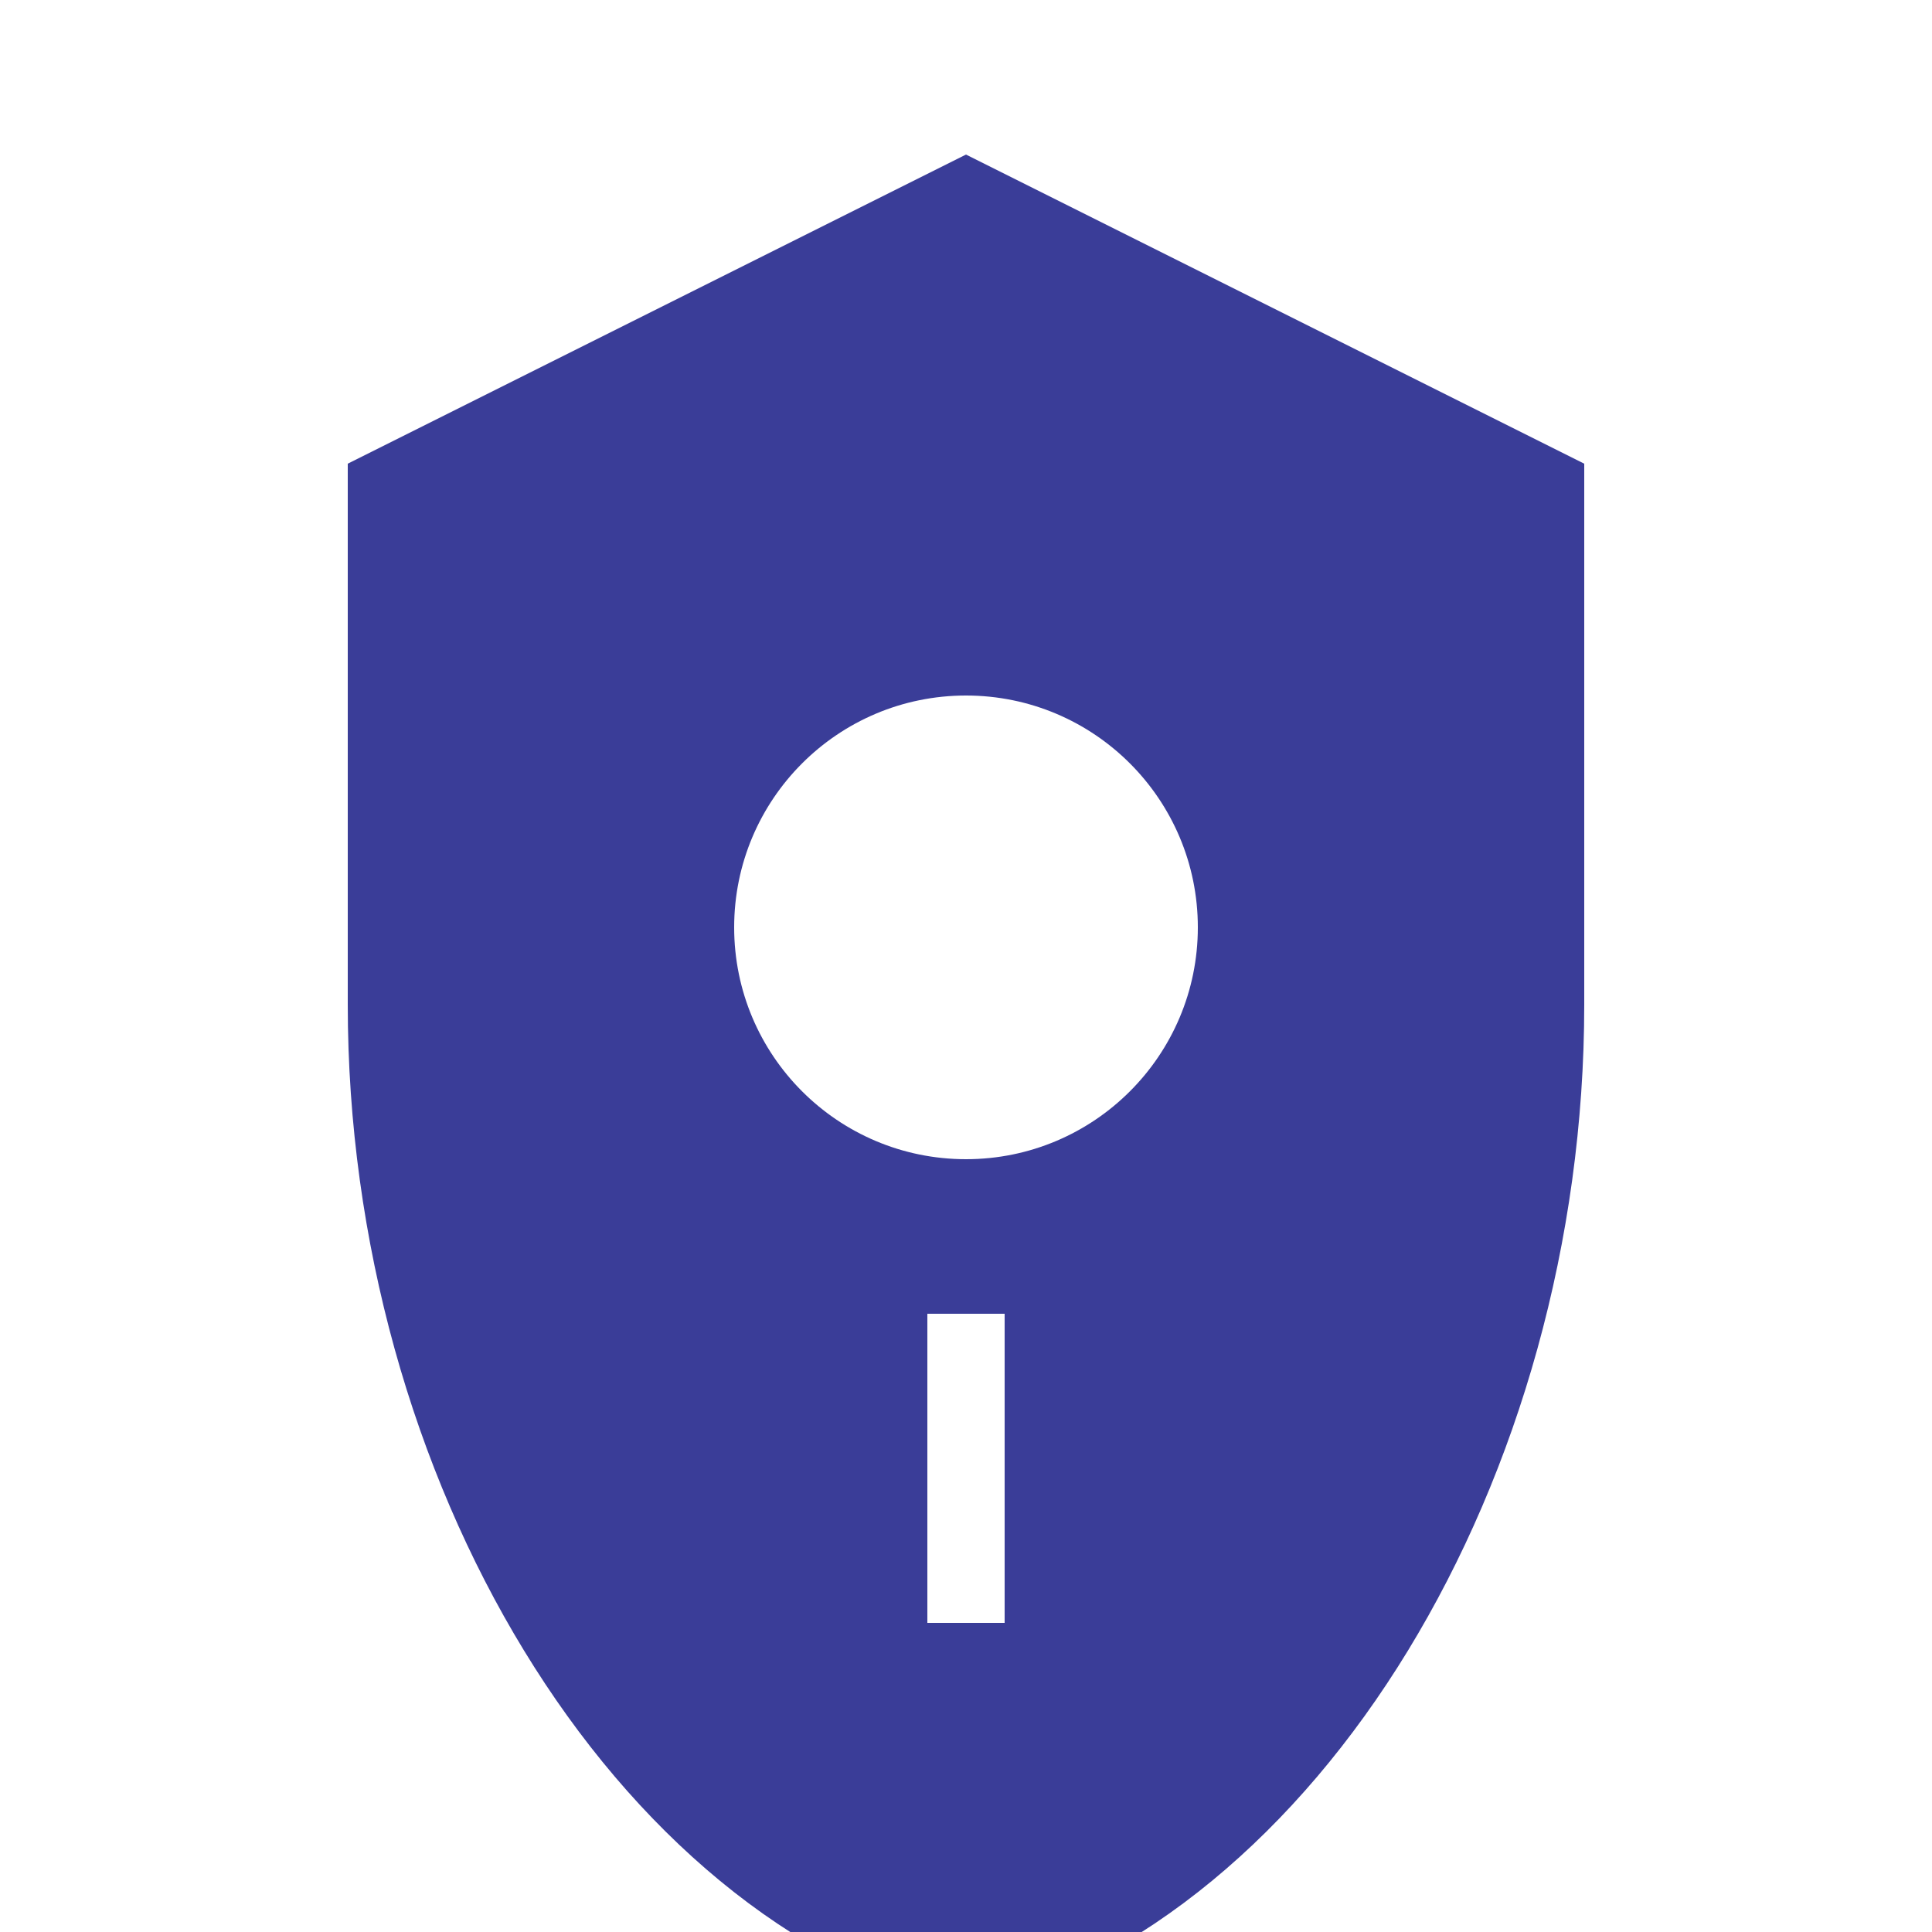
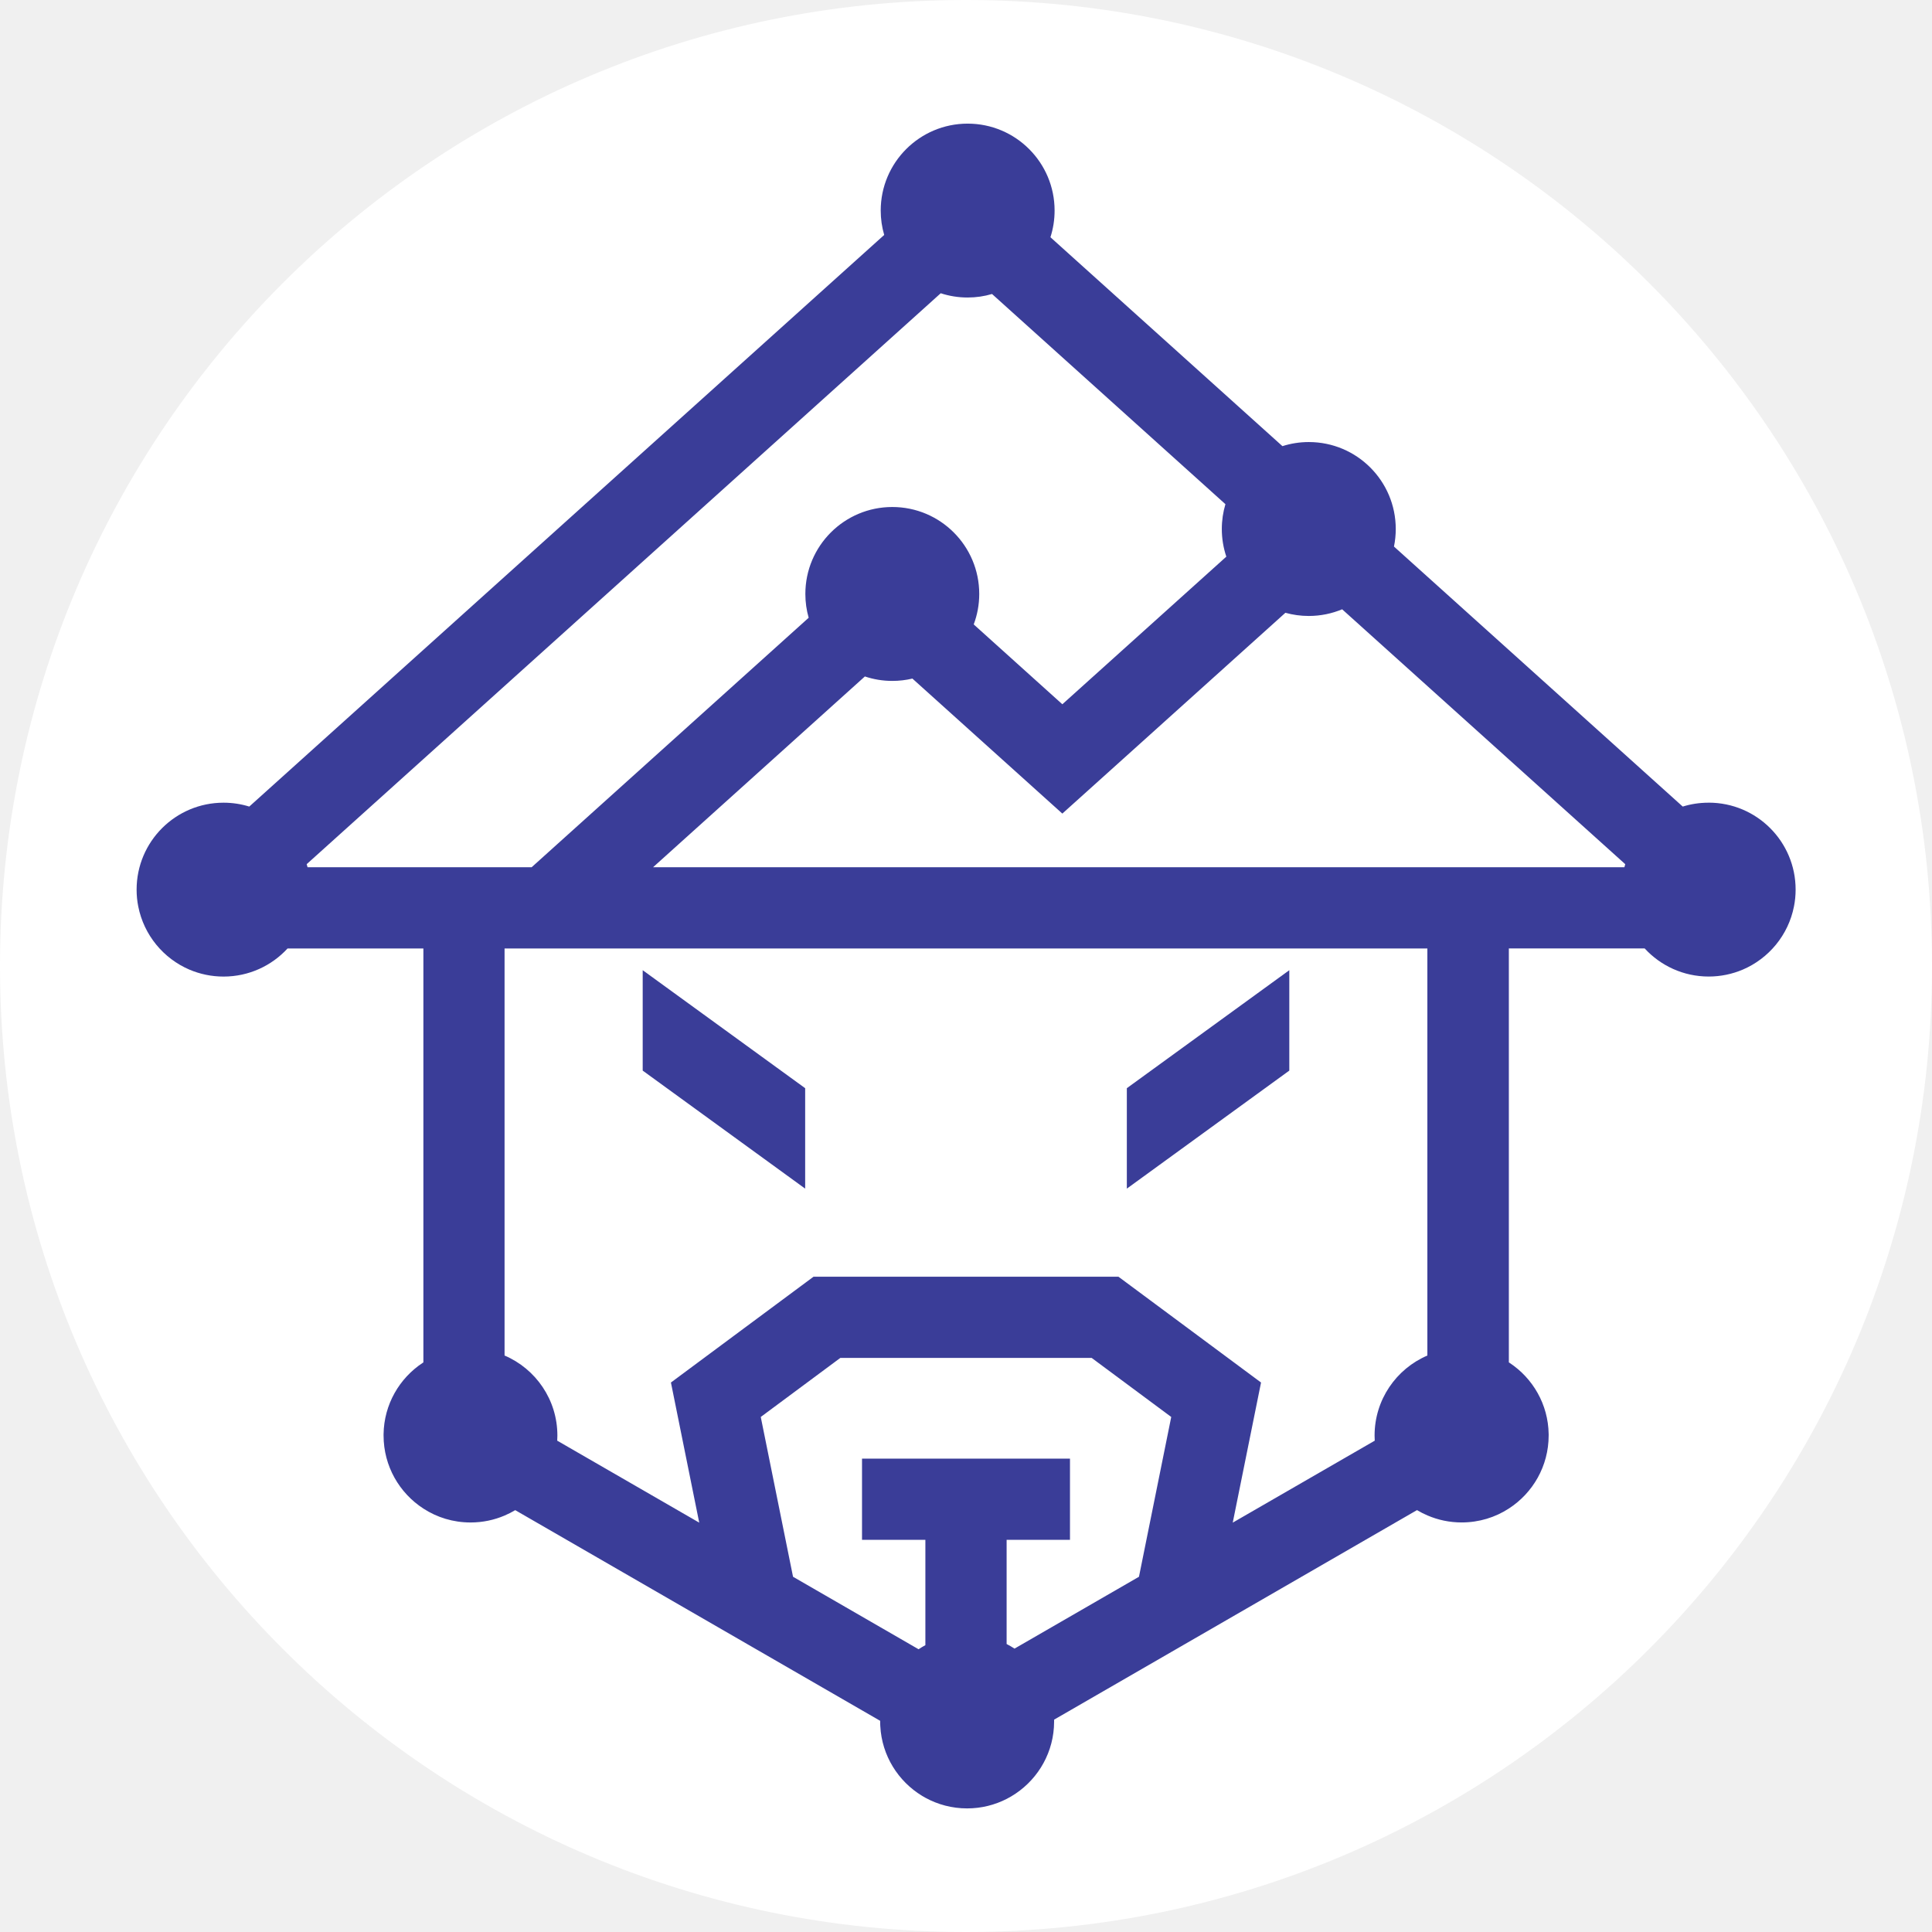
- <svg xmlns="http://www.w3.org/2000/svg" viewBox="0 0 250 250">
-   <rect width="100%" height="100%" fill="white" />
-   <path fill="#3A3D98" d="M125 20L45 60v70c0 61.25 34.17 118.33 80 130 45.83-11.67 80-68.75 80-130V60l-80-40zm-5 190v-40h10v40h-10zm5-60c-16.57 0-30-13.43-30-30s13.43-30 30-30 30 13.43 30 30-13.43 30-30 30z" />
+ <svg xmlns="http://www.w3.org/2000/svg" id="Layer_2" data-name="Layer 2" viewBox="0 0 594 594">
+   <defs>
+     <style>
+       .cls-1 {
+         fill: #3a3d98;
+       }
+ 
+       .cls-2 {
+         fill: #fff;
+       }
+     </style>
+   </defs>
+   <g id="Layer_1-2" data-name="Layer 1">
+     <g>
+       <circle class="cls-2" cx="297" cy="297" r="297" />
+       <g>
+         <path class="cls-1" d="M525.27,246.79c-2.76,0-5.41.42-7.91,1.19l-88.78-79.94c.36-1.74.55-3.56.55-5.4,0-14.77-11.97-26.73-26.73-26.73-2.83,0-5.55.44-8.11,1.26l-71.33-64.23c.83-2.59,1.28-5.34,1.28-8.2,0-14.77-11.97-26.73-26.73-26.73s-26.73,11.97-26.73,26.73c0,2.6.37,5.11,1.07,7.49L76.64,247.98c-2.5-.77-5.15-1.19-7.91-1.19-14.77,0-26.73,11.97-26.73,26.73,0,1.78.17,3.52.51,5.19,1.73,8.77,7.74,16,15.76,19.42,3.22,1.36,6.75,2.12,10.46,2.12,7.78,0,14.8-3.33,19.68-8.64h41.76v127.27c-.07.04-.15.09-.22.14-7.14,4.72-11.89,12.76-12.02,21.92,0,.14,0,.27,0,.41,0,9.42,4.88,17.71,12.25,22.47,4.17,2.71,9.14,4.27,14.49,4.27,3.73,0,7.27-.76,10.49-2.14,1.13-.48,2.21-1.03,3.25-1.65l112.2,64.77v.19c0,.49,0,.96.04,1.44h0c.48,9.1,5.51,16.98,12.85,21.44.34.21.69.41,1.04.6,3.81,2.08,8.17,3.26,12.81,3.26,4.39,0,8.52-1.06,12.17-2.93.46-.24.92-.49,1.36-.75,7.41-4.36,12.55-12.19,13.15-21.26.04-.6.06-1.2.06-1.8,0-.18,0-.37,0-.55l111.57-64.42c1.04.62,2.12,1.17,3.25,1.65,3.22,1.38,6.76,2.14,10.49,2.14,5.34,0,10.32-1.56,14.49-4.27,7.37-4.76,12.25-13.05,12.25-22.47,0-.14,0-.27,0-.41-.13-9.16-4.88-17.2-12.02-21.92-.07-.05-.15-.1-.22-.14v-127.27h41.76c4.89,5.31,11.9,8.64,19.68,8.64,3.71,0,7.24-.76,10.46-2.12,8.02-3.42,14.04-10.65,15.76-19.42.34-1.68.51-3.42.51-5.19,0-14.77-11.97-26.73-26.73-26.73ZM94.56,266.64c-.08-.32-.17-.64-.27-.95l194.94-175.53c2.6.85,5.37,1.31,8.26,1.31,2.61,0,5.13-.37,7.51-1.08l71.76,64.62c-.72,2.42-1.11,4.98-1.11,7.63,0,2.98.49,5.83,1.39,8.5l-50.42,45.39-27.25-24.55c1.1-2.92,1.7-6.07,1.7-9.37,0-14.77-11.97-26.73-26.73-26.73s-26.73,11.97-26.73,26.73c0,2.54.35,4.99,1.02,7.32l-85.17,76.7h-68.89ZM350.18,484.78l-38.26,22.09c-.78-.51-1.59-.98-2.43-1.41v-32.03h19.48v-24.97h-63.94v24.97h19.48v32.38c-.72.38-1.41.81-2.09,1.26l-38.6-22.29-9.92-49.13,24.47-18.16h77.26l24.47,18.16-9.92,49.13ZM438.86,416.76c-9.55,4.08-16.24,13.56-16.24,24.6,0,.53.02,1.06.05,1.58l-43.66,25.2,3.24-16.04,5.46-27.04-22.15-16.44-21.69-16.09h-93.75l-21.69,16.09-22.15,16.44,5.46,27.04,3.24,16.04-43.66-25.2c.03-.52.05-1.05.05-1.58,0-11.04-6.69-20.52-16.24-24.6v-125.14h283.72v125.14ZM499.44,266.64H200.78l65.13-58.66c2.65.89,5.48,1.37,8.43,1.37,2.13,0,4.21-.25,6.18-.72l27.44,24.71,18.66,16.8,18.67-16.8,49.91-44.94c2.29.64,4.7.98,7.18.98,3.64,0,7.1-.73,10.27-2.05l87.04,78.37c-.1.31-.19.63-.27.95Z" />
+         <polygon class="cls-1" points="396.4 298.29 346.45 334.57 346.45 365.45 396.4 329.16 396.4 298.29" />
+         <polygon class="cls-1" points="247.55 334.57 197.6 298.29 197.6 329.16 247.55 365.45 247.55 334.57" />
+       </g>
+     </g>
+   </g>
</svg>
